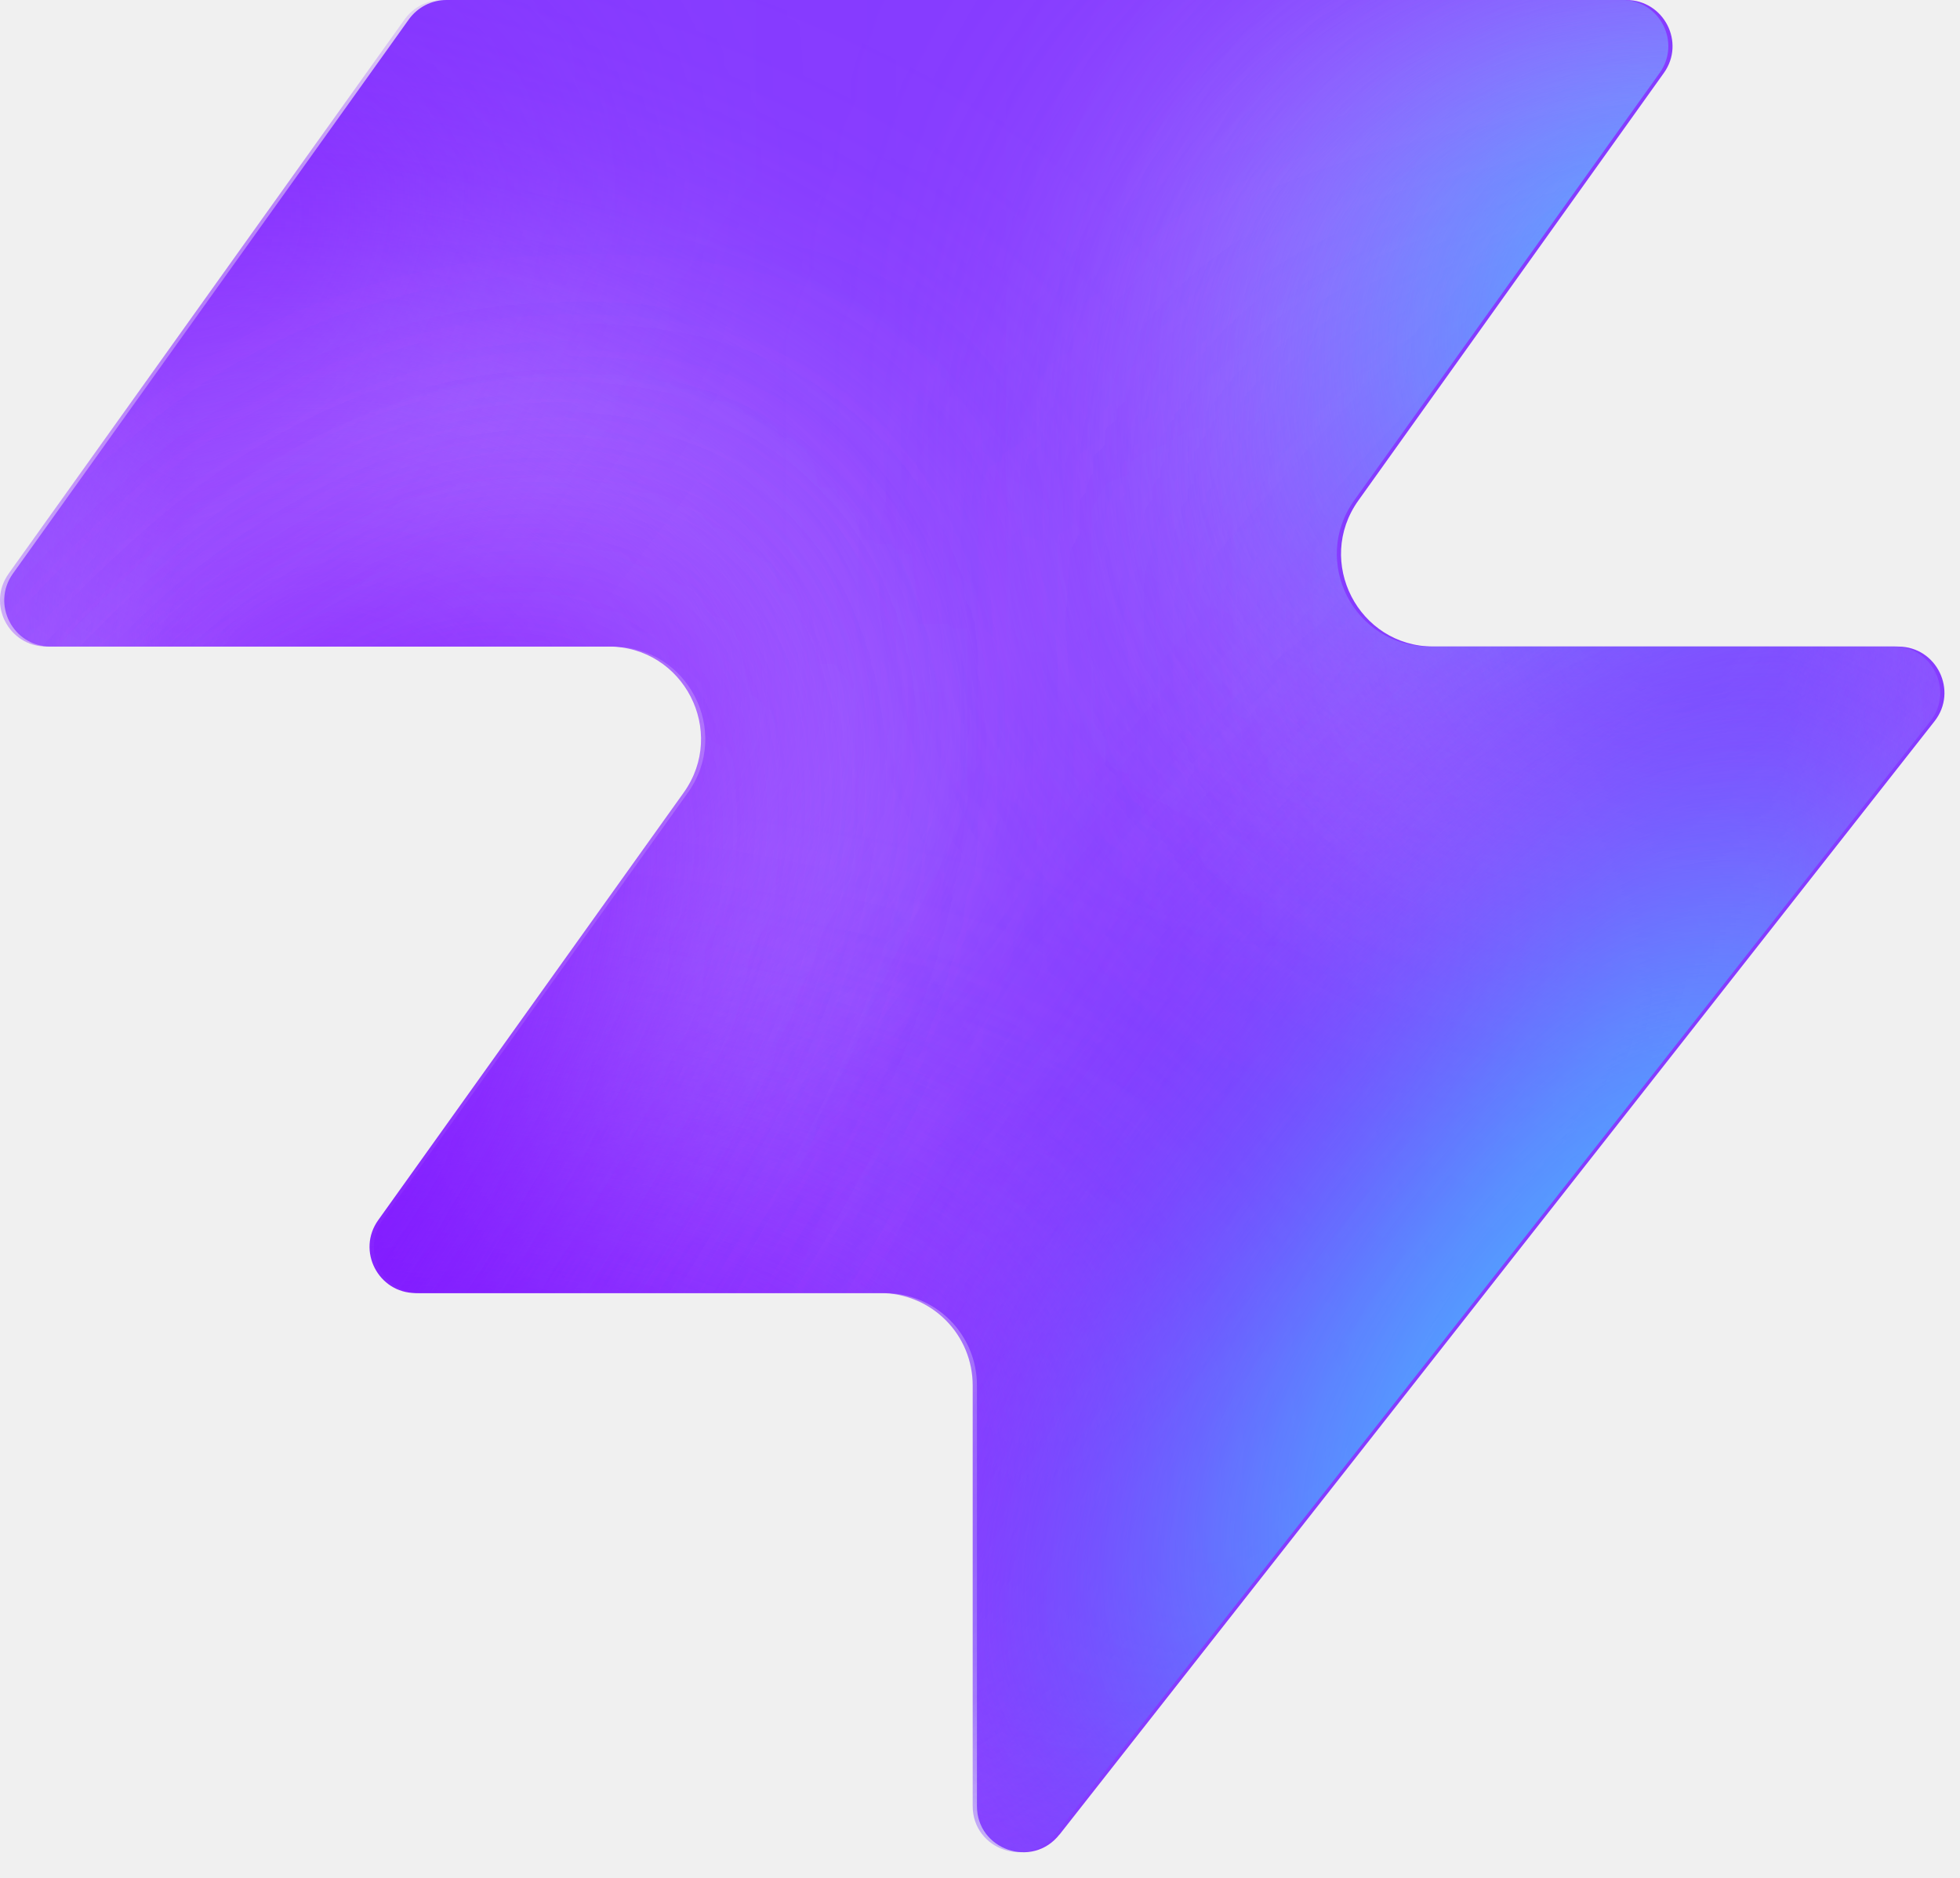
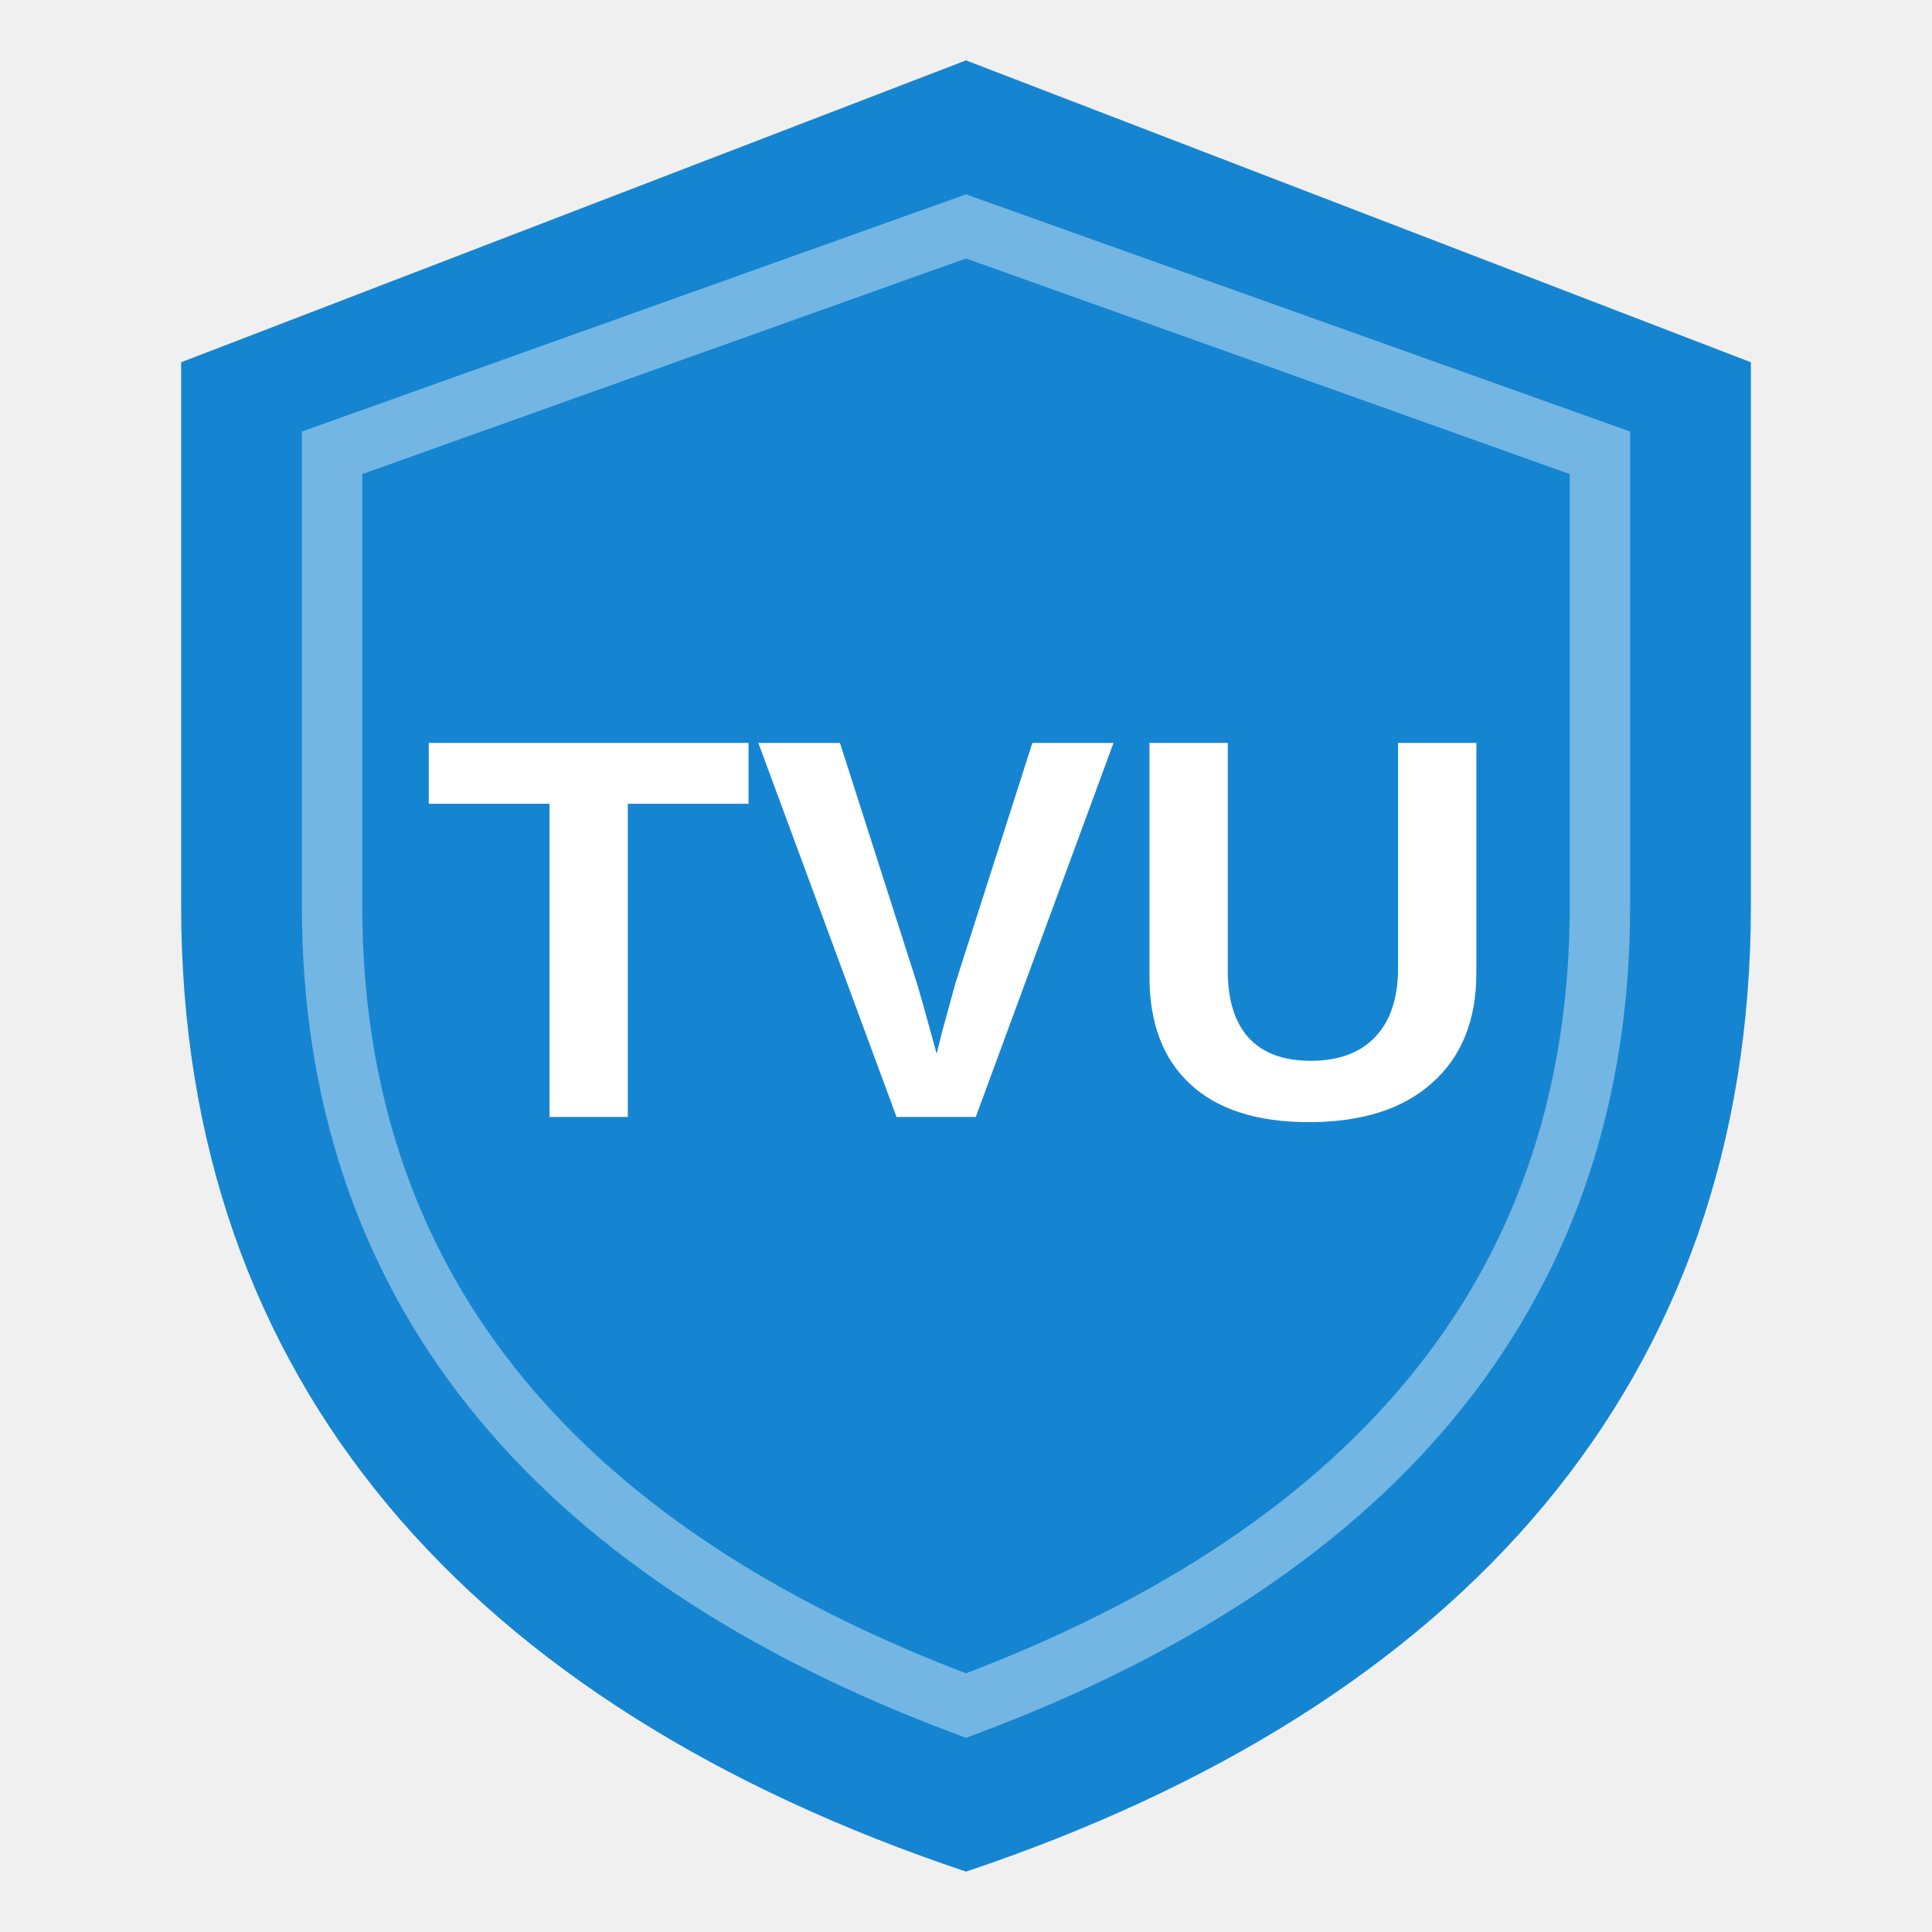
- <svg xmlns="http://www.w3.org/2000/svg" width="48" height="46" fill="none" viewBox="0 0 48 46">
-   <path fill="#863bff" d="M25.946 44.938c-.664.845-2.021.375-2.021-.698V33.937a2.26 2.26 0 0 0-2.262-2.262H10.287c-.92 0-1.456-1.04-.92-1.788l7.48-10.471c1.07-1.497 0-3.578-1.842-3.578H1.237c-.92 0-1.456-1.04-.92-1.788L10.013.474c.214-.297.556-.474.92-.474h28.894c.92 0 1.456 1.04.92 1.788l-7.48 10.471c-1.07 1.498 0 3.579 1.842 3.579h11.377c.943 0 1.473 1.088.89 1.83L25.947 44.94z" style="fill:#863bff;fill:color(display-p3 .525 .23 1);fill-opacity:1" />
-   <mask id="a" width="48" height="46" x="0" y="0" maskUnits="userSpaceOnUse" style="mask-type:alpha">
-     <path fill="#000" d="M25.842 44.938c-.664.844-2.021.375-2.021-.698V33.937a2.26 2.26 0 0 0-2.262-2.262H10.183c-.92 0-1.456-1.04-.92-1.788l7.48-10.471c1.07-1.498 0-3.579-1.842-3.579H1.133c-.92 0-1.456-1.04-.92-1.787L9.91.473c.214-.297.556-.474.92-.474h28.894c.92 0 1.456 1.04.92 1.788l-7.48 10.471c-1.07 1.498 0 3.578 1.842 3.578h11.377c.943 0 1.473 1.088.89 1.832L25.843 44.94z" style="fill:#000;fill-opacity:1" />
-   </mask>
-   <g mask="url(#a)">
-     <g filter="url(#b)">
-       <ellipse cx="5.508" cy="14.704" fill="#ede6ff" rx="5.508" ry="14.704" style="fill:#ede6ff;fill:color(display-p3 .927 .903 1);fill-opacity:1" transform="matrix(.00324 1 1 -.00324 -4.47 31.516)" />
-     </g>
-     <g filter="url(#c)">
-       <ellipse cx="10.399" cy="29.851" fill="#ede6ff" rx="10.399" ry="29.851" style="fill:#ede6ff;fill:color(display-p3 .927 .903 1);fill-opacity:1" transform="matrix(.00324 1 1 -.00324 -39.328 7.883)" />
-     </g>
-     <g filter="url(#d)">
-       <ellipse cx="5.508" cy="30.487" fill="#7e14ff" rx="5.508" ry="30.487" style="fill:#7e14ff;fill:color(display-p3 .492 .077 1);fill-opacity:1" transform="rotate(89.814 -25.913 -14.639)scale(1 -1)" />
-     </g>
-     <g filter="url(#e)">
-       <ellipse cx="5.508" cy="30.599" fill="#7e14ff" rx="5.508" ry="30.599" style="fill:#7e14ff;fill:color(display-p3 .492 .077 1);fill-opacity:1" transform="rotate(89.814 -32.644 -3.334)scale(1 -1)" />
-     </g>
-     <g filter="url(#f)">
-       <ellipse cx="5.508" cy="30.599" fill="#7e14ff" rx="5.508" ry="30.599" style="fill:#7e14ff;fill:color(display-p3 .492 .077 1);fill-opacity:1" transform="matrix(.00324 1 1 -.00324 -34.34 30.47)" />
-     </g>
-     <g filter="url(#g)">
-       <ellipse cx="14.072" cy="22.078" fill="#ede6ff" rx="14.072" ry="22.078" style="fill:#ede6ff;fill:color(display-p3 .927 .903 1);fill-opacity:1" transform="rotate(93.35 24.506 48.493)scale(-1 1)" />
-     </g>
-     <g filter="url(#h)">
-       <ellipse cx="3.47" cy="21.501" fill="#7e14ff" rx="3.47" ry="21.501" style="fill:#7e14ff;fill:color(display-p3 .492 .077 1);fill-opacity:1" transform="rotate(89.009 28.708 47.59)scale(-1 1)" />
-     </g>
-     <g filter="url(#i)">
-       <ellipse cx="3.47" cy="21.501" fill="#7e14ff" rx="3.47" ry="21.501" style="fill:#7e14ff;fill:color(display-p3 .492 .077 1);fill-opacity:1" transform="rotate(89.009 28.708 47.59)scale(-1 1)" />
-     </g>
-     <g filter="url(#j)">
-       <ellipse cx=".387" cy="8.972" fill="#7e14ff" rx="4.407" ry="29.108" style="fill:#7e14ff;fill:color(display-p3 .492 .077 1);fill-opacity:1" transform="rotate(39.51 .387 8.972)" />
-     </g>
-     <g filter="url(#k)">
-       <ellipse cx="47.523" cy="-6.092" fill="#7e14ff" rx="4.407" ry="29.108" style="fill:#7e14ff;fill:color(display-p3 .492 .077 1);fill-opacity:1" transform="rotate(37.892 47.523 -6.092)" />
-     </g>
-     <g filter="url(#l)">
-       <ellipse cx="41.412" cy="6.333" fill="#47bfff" rx="5.971" ry="9.665" style="fill:#47bfff;fill:color(display-p3 .28 .748 1);fill-opacity:1" transform="rotate(37.892 41.412 6.333)" />
-     </g>
-     <g filter="url(#m)">
-       <ellipse cx="-1.879" cy="38.332" fill="#7e14ff" rx="4.407" ry="29.108" style="fill:#7e14ff;fill:color(display-p3 .492 .077 1);fill-opacity:1" transform="rotate(37.892 -1.88 38.332)" />
-     </g>
-     <g filter="url(#n)">
-       <ellipse cx="-1.879" cy="38.332" fill="#7e14ff" rx="4.407" ry="29.108" style="fill:#7e14ff;fill:color(display-p3 .492 .077 1);fill-opacity:1" transform="rotate(37.892 -1.88 38.332)" />
-     </g>
-     <g filter="url(#o)">
-       <ellipse cx="35.651" cy="29.907" fill="#7e14ff" rx="4.407" ry="29.108" style="fill:#7e14ff;fill:color(display-p3 .492 .077 1);fill-opacity:1" transform="rotate(37.892 35.651 29.907)" />
-     </g>
-     <g filter="url(#p)">
-       <ellipse cx="38.418" cy="32.4" fill="#47bfff" rx="5.971" ry="15.297" style="fill:#47bfff;fill:color(display-p3 .28 .748 1);fill-opacity:1" transform="rotate(37.892 38.418 32.4)" />
-     </g>
-   </g>
+ <svg xmlns="http://www.w3.org/2000/svg" viewBox="0 0 64 64">
  <defs>
-     <filter id="b" width="60.045" height="41.654" x="-19.77" y="16.149" color-interpolation-filters="sRGB" filterUnits="userSpaceOnUse">
-       <feFlood flood-opacity="0" result="BackgroundImageFix" />
-       <feBlend in="SourceGraphic" in2="BackgroundImageFix" result="shape" />
-       <feGaussianBlur result="effect1_foregroundBlur_2002_17158" stdDeviation="7.659" />
-     </filter>
-     <filter id="c" width="90.34" height="51.437" x="-54.613" y="-7.533" color-interpolation-filters="sRGB" filterUnits="userSpaceOnUse">
-       <feFlood flood-opacity="0" result="BackgroundImageFix" />
-       <feBlend in="SourceGraphic" in2="BackgroundImageFix" result="shape" />
-       <feGaussianBlur result="effect1_foregroundBlur_2002_17158" stdDeviation="7.659" />
-     </filter>
-     <filter id="d" width="79.355" height="29.4" x="-49.64" y="2.03" color-interpolation-filters="sRGB" filterUnits="userSpaceOnUse">
-       <feFlood flood-opacity="0" result="BackgroundImageFix" />
-       <feBlend in="SourceGraphic" in2="BackgroundImageFix" result="shape" />
-       <feGaussianBlur result="effect1_foregroundBlur_2002_17158" stdDeviation="4.596" />
-     </filter>
-     <filter id="e" width="79.579" height="29.4" x="-45.045" y="20.029" color-interpolation-filters="sRGB" filterUnits="userSpaceOnUse">
-       <feFlood flood-opacity="0" result="BackgroundImageFix" />
-       <feBlend in="SourceGraphic" in2="BackgroundImageFix" result="shape" />
-       <feGaussianBlur result="effect1_foregroundBlur_2002_17158" stdDeviation="4.596" />
-     </filter>
-     <filter id="f" width="79.579" height="29.4" x="-43.513" y="21.178" color-interpolation-filters="sRGB" filterUnits="userSpaceOnUse">
-       <feFlood flood-opacity="0" result="BackgroundImageFix" />
-       <feBlend in="SourceGraphic" in2="BackgroundImageFix" result="shape" />
-       <feGaussianBlur result="effect1_foregroundBlur_2002_17158" stdDeviation="4.596" />
-     </filter>
-     <filter id="g" width="74.749" height="58.852" x="15.756" y="-17.901" color-interpolation-filters="sRGB" filterUnits="userSpaceOnUse">
-       <feFlood flood-opacity="0" result="BackgroundImageFix" />
-       <feBlend in="SourceGraphic" in2="BackgroundImageFix" result="shape" />
-       <feGaussianBlur result="effect1_foregroundBlur_2002_17158" stdDeviation="7.659" />
-     </filter>
-     <filter id="h" width="61.377" height="25.362" x="23.548" y="2.284" color-interpolation-filters="sRGB" filterUnits="userSpaceOnUse">
-       <feFlood flood-opacity="0" result="BackgroundImageFix" />
-       <feBlend in="SourceGraphic" in2="BackgroundImageFix" result="shape" />
-       <feGaussianBlur result="effect1_foregroundBlur_2002_17158" stdDeviation="4.596" />
-     </filter>
-     <filter id="i" width="61.377" height="25.362" x="23.548" y="2.284" color-interpolation-filters="sRGB" filterUnits="userSpaceOnUse">
-       <feFlood flood-opacity="0" result="BackgroundImageFix" />
-       <feBlend in="SourceGraphic" in2="BackgroundImageFix" result="shape" />
-       <feGaussianBlur result="effect1_foregroundBlur_2002_17158" stdDeviation="4.596" />
-     </filter>
-     <filter id="j" width="56.045" height="63.649" x="-27.636" y="-22.853" color-interpolation-filters="sRGB" filterUnits="userSpaceOnUse">
-       <feFlood flood-opacity="0" result="BackgroundImageFix" />
-       <feBlend in="SourceGraphic" in2="BackgroundImageFix" result="shape" />
-       <feGaussianBlur result="effect1_foregroundBlur_2002_17158" stdDeviation="4.596" />
-     </filter>
-     <filter id="k" width="54.814" height="64.646" x="20.116" y="-38.415" color-interpolation-filters="sRGB" filterUnits="userSpaceOnUse">
-       <feFlood flood-opacity="0" result="BackgroundImageFix" />
-       <feBlend in="SourceGraphic" in2="BackgroundImageFix" result="shape" />
-       <feGaussianBlur result="effect1_foregroundBlur_2002_17158" stdDeviation="4.596" />
-     </filter>
-     <filter id="l" width="33.541" height="35.313" x="24.641" y="-11.323" color-interpolation-filters="sRGB" filterUnits="userSpaceOnUse">
-       <feFlood flood-opacity="0" result="BackgroundImageFix" />
-       <feBlend in="SourceGraphic" in2="BackgroundImageFix" result="shape" />
-       <feGaussianBlur result="effect1_foregroundBlur_2002_17158" stdDeviation="4.596" />
-     </filter>
-     <filter id="m" width="54.814" height="64.646" x="-29.286" y="6.009" color-interpolation-filters="sRGB" filterUnits="userSpaceOnUse">
-       <feFlood flood-opacity="0" result="BackgroundImageFix" />
-       <feBlend in="SourceGraphic" in2="BackgroundImageFix" result="shape" />
-       <feGaussianBlur result="effect1_foregroundBlur_2002_17158" stdDeviation="4.596" />
-     </filter>
-     <filter id="n" width="54.814" height="64.646" x="-29.286" y="6.009" color-interpolation-filters="sRGB" filterUnits="userSpaceOnUse">
-       <feFlood flood-opacity="0" result="BackgroundImageFix" />
-       <feBlend in="SourceGraphic" in2="BackgroundImageFix" result="shape" />
-       <feGaussianBlur result="effect1_foregroundBlur_2002_17158" stdDeviation="4.596" />
-     </filter>
-     <filter id="o" width="54.814" height="64.646" x="8.244" y="-2.416" color-interpolation-filters="sRGB" filterUnits="userSpaceOnUse">
-       <feFlood flood-opacity="0" result="BackgroundImageFix" />
-       <feBlend in="SourceGraphic" in2="BackgroundImageFix" result="shape" />
-       <feGaussianBlur result="effect1_foregroundBlur_2002_17158" stdDeviation="4.596" />
-     </filter>
-     <filter id="p" width="39.409" height="43.623" x="18.713" y="10.588" color-interpolation-filters="sRGB" filterUnits="userSpaceOnUse">
-       <feFlood flood-opacity="0" result="BackgroundImageFix" />
-       <feBlend in="SourceGraphic" in2="BackgroundImageFix" result="shape" />
-       <feGaussianBlur result="effect1_foregroundBlur_2002_17158" stdDeviation="4.596" />
-     </filter>
+     <linearGradient id="g" x1="8" y1="5" x2="55" y2="59">
+       <stop stop-color="#1685d1" />
+       <stop offset="1" stop-color="#073b88" />
+     </linearGradient>
  </defs>
+   <path fill="url(#g)" d="M32 2 58 12v18c0 15.8-9.6 26.5-26 32C15.6 56.5 6 45.8 6 30V12L32 2Z" />
+   <path fill="none" stroke="#fff" stroke-opacity=".4" stroke-width="2" d="M32 7.5 53 15v15c0 12.4-7.1 21.3-21 26.5C18.1 51.3 11 42.4 11 30V15l21-7.5Z" />
+   <text x="32" y="37" fill="#fff" font-family="Arial,sans-serif" font-size="18" font-weight="800" text-anchor="middle">TVU</text>
</svg>
